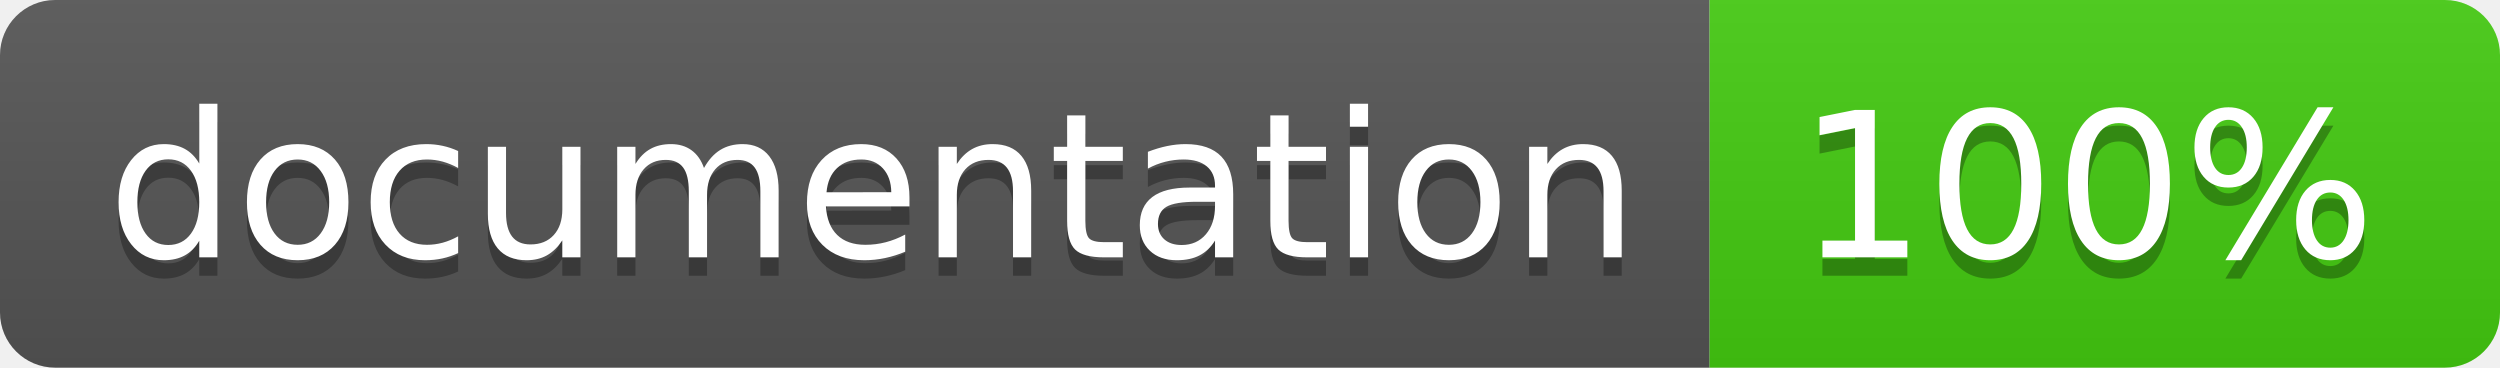
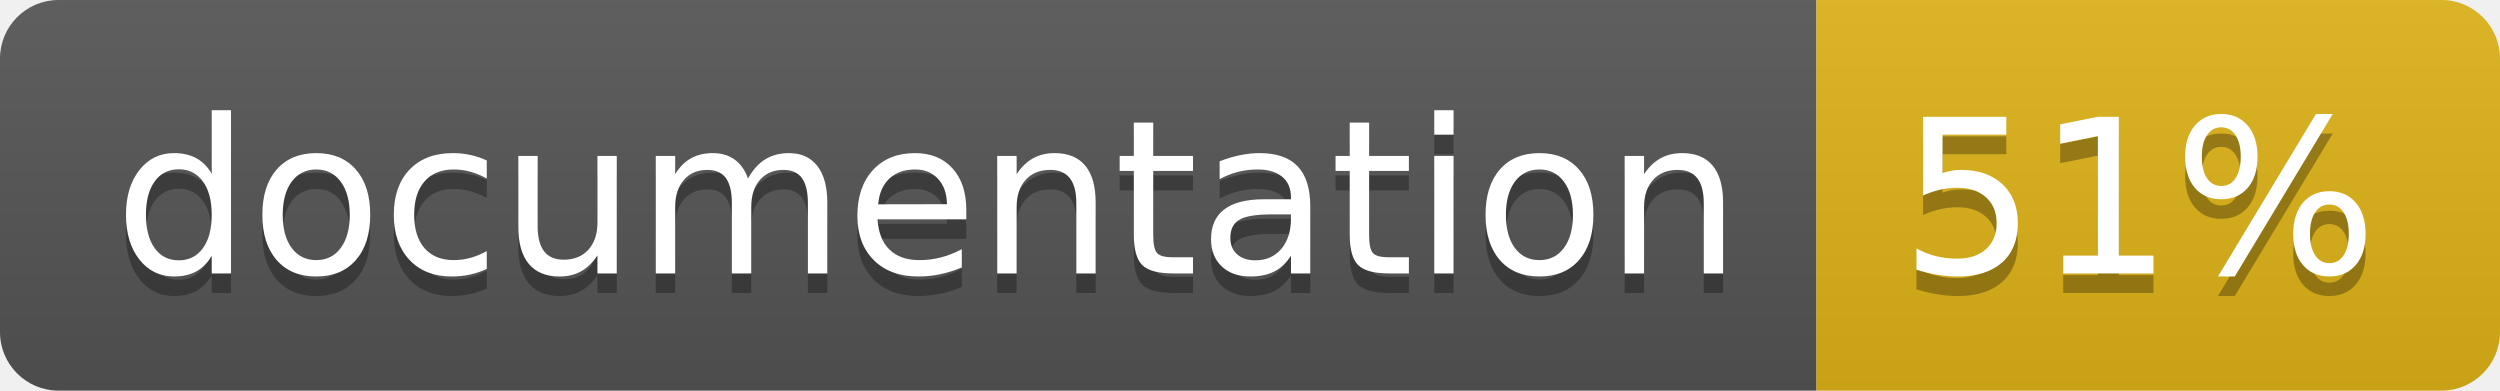
- <svg xmlns="http://www.w3.org/2000/svg" width="136" height="20">
+ <svg xmlns="http://www.w3.org/2000/svg" width="128" height="20">
  <linearGradient id="b" x2="0" y2="100%">
    <stop offset="0" stop-color="#bbb" stop-opacity=".1" />
    <stop offset="1" stop-opacity=".1" />
  </linearGradient>
  <clipPath id="a">
-     <rect width="136" height="20" rx="3" fill="#fff" />
+     <rect width="128" height="20" rx="3" fill="#fff" />
  </clipPath>
  <g clip-path="url(#a)">
    <path fill="#555" d="M0 0h93v20H0z" />
-     <path fill="#4c1" d="M93 0h43v20H93z" />
-     <path fill="url(#b)" d="M0 0h136v20H0z" />
+     <path fill="#dfb317" d="M93 0h35v20H93z" />
+     <path fill="url(#b)" d="M0 0h128v20H0z" />
  </g>
  <g fill="#fff" text-anchor="middle" font-family="DejaVu Sans,Verdana,Geneva,sans-serif" font-size="110">
    <text x="475" y="150" fill="#010101" fill-opacity=".3" transform="scale(.1)" textLength="830">
      documentation
    </text>
    <text x="475" y="140" transform="scale(.1)" textLength="830">
      documentation
    </text>
-     <text x="1135" y="150" fill="#010101" fill-opacity=".3" transform="scale(.1)" textLength="330">
-       100%
+     <text x="1095" y="150" fill="#010101" fill-opacity=".3" transform="scale(.1)" textLength="250">
+       51%
    </text>
-     <text x="1135" y="140" transform="scale(.1)" textLength="330">
-       100%
+     <text x="1095" y="140" transform="scale(.1)" textLength="250">
+       51%
    </text>
  </g>
</svg>
